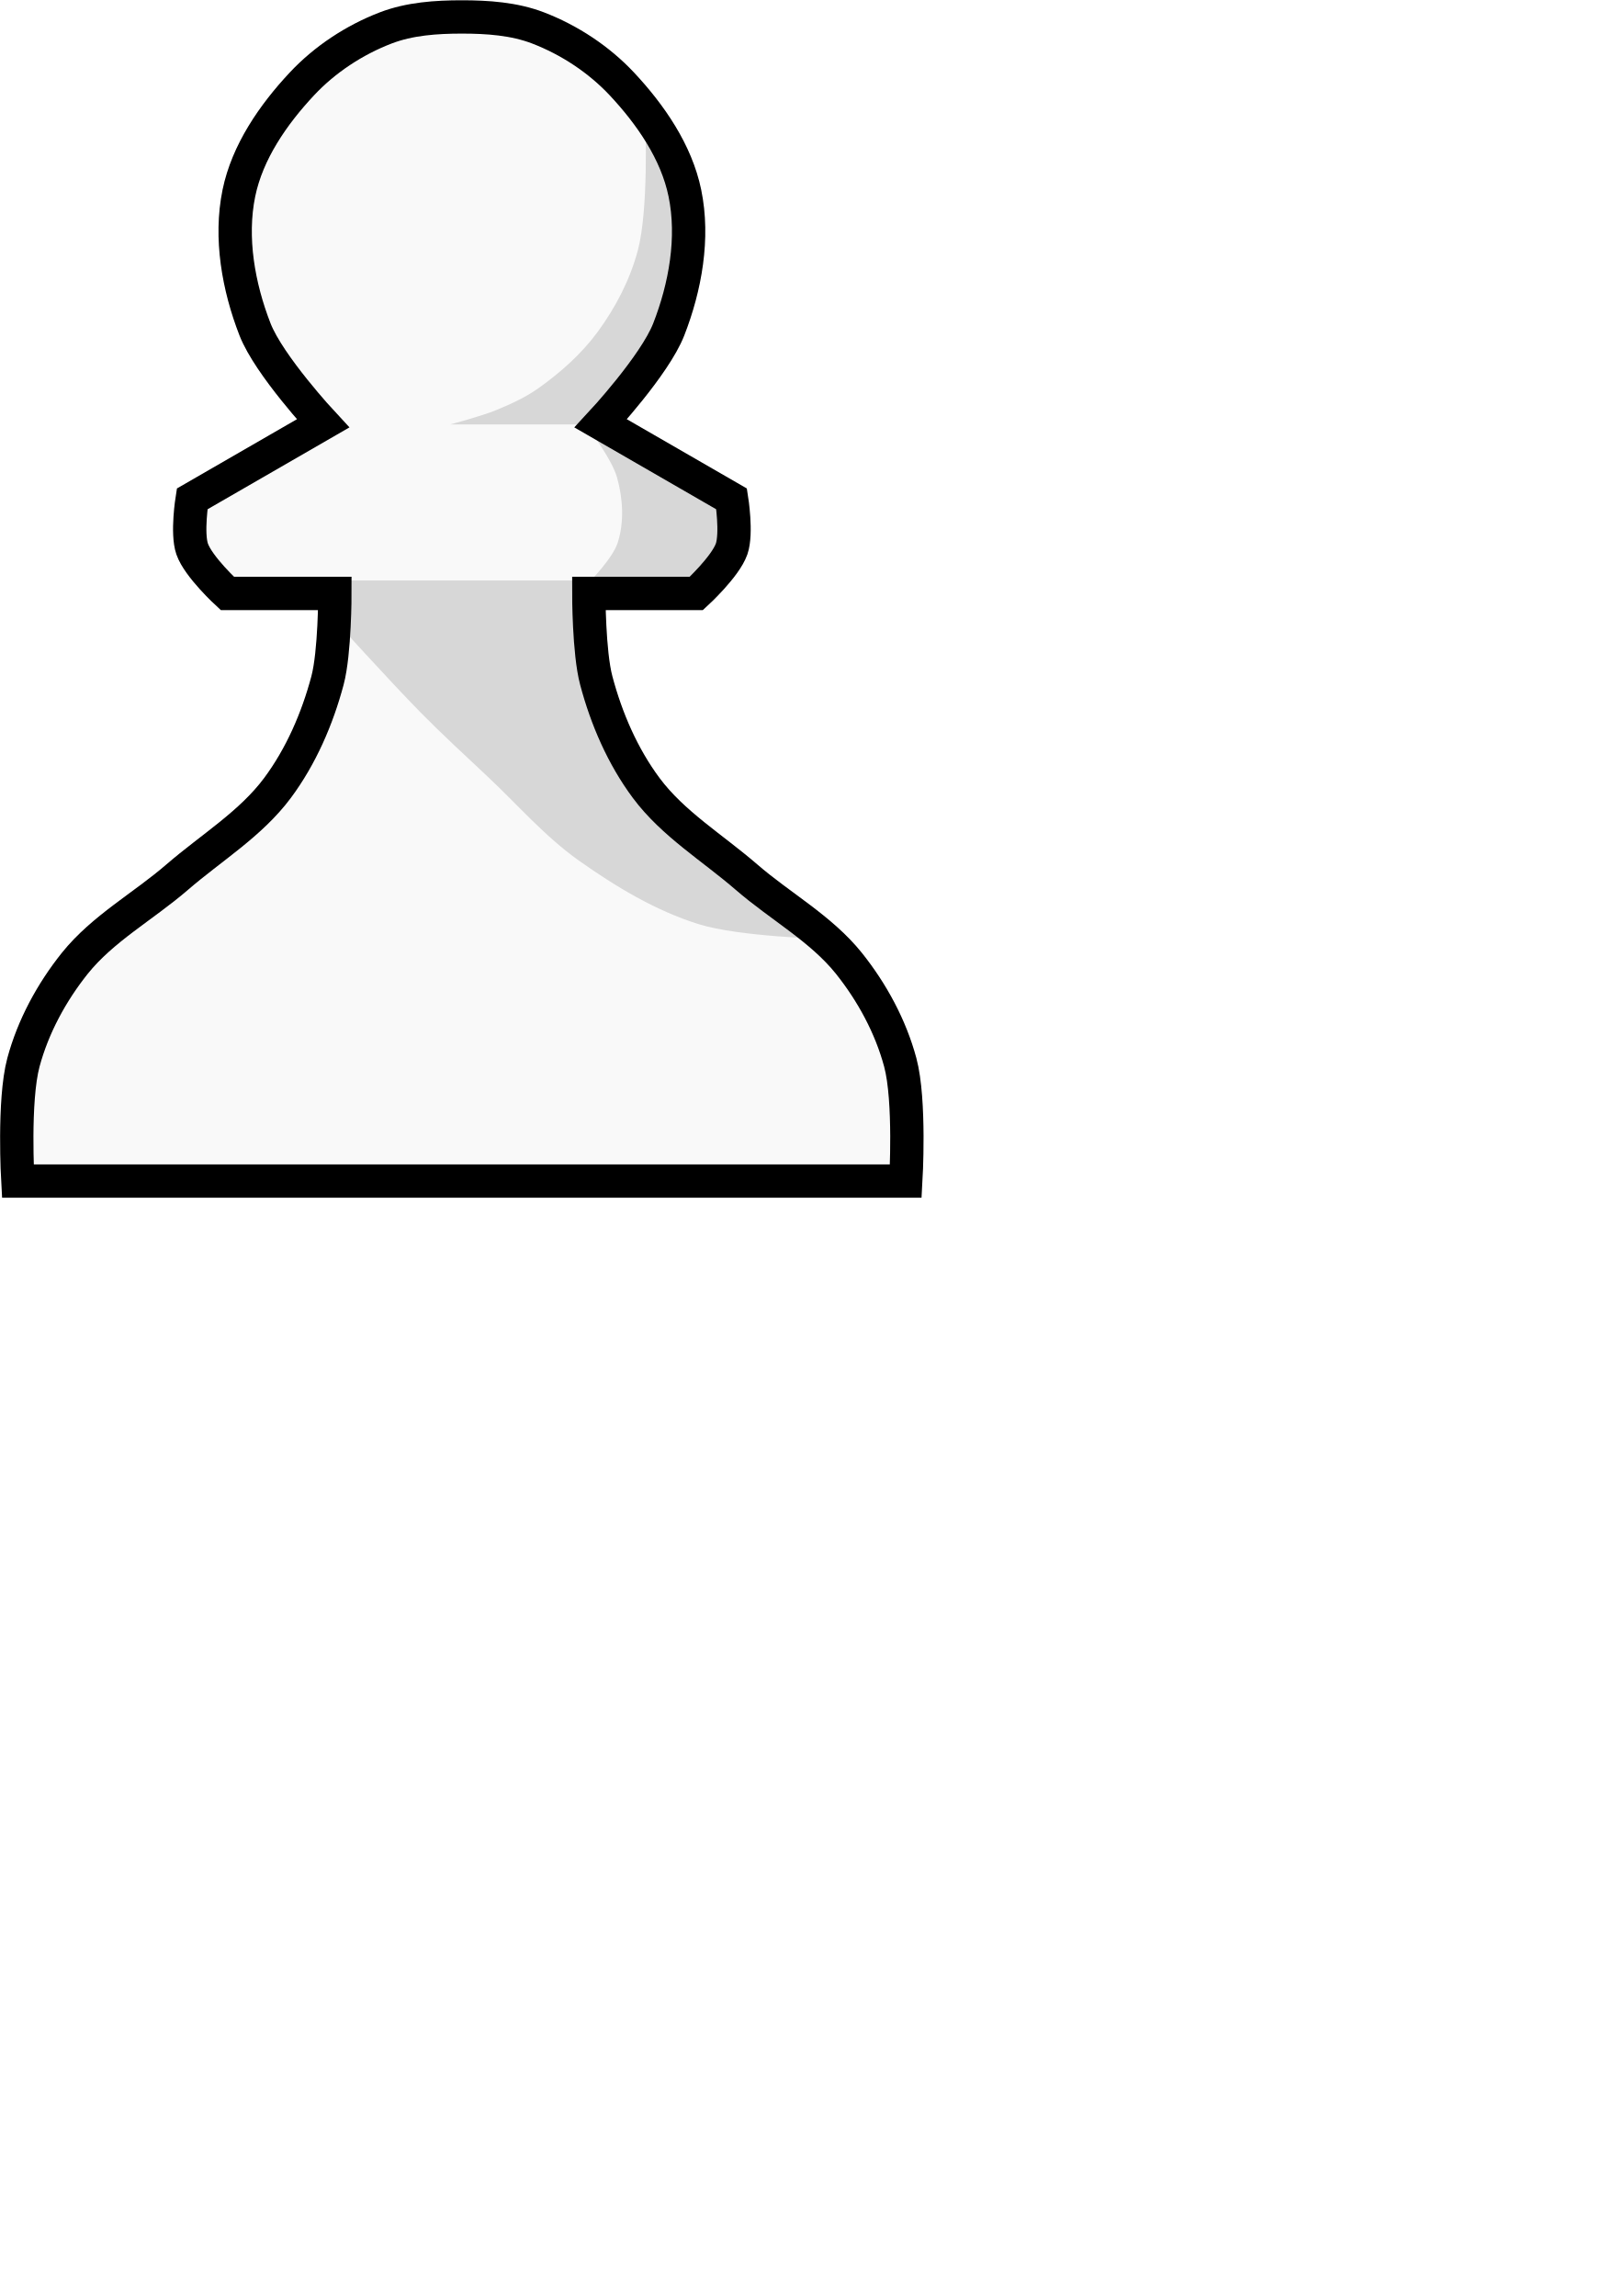
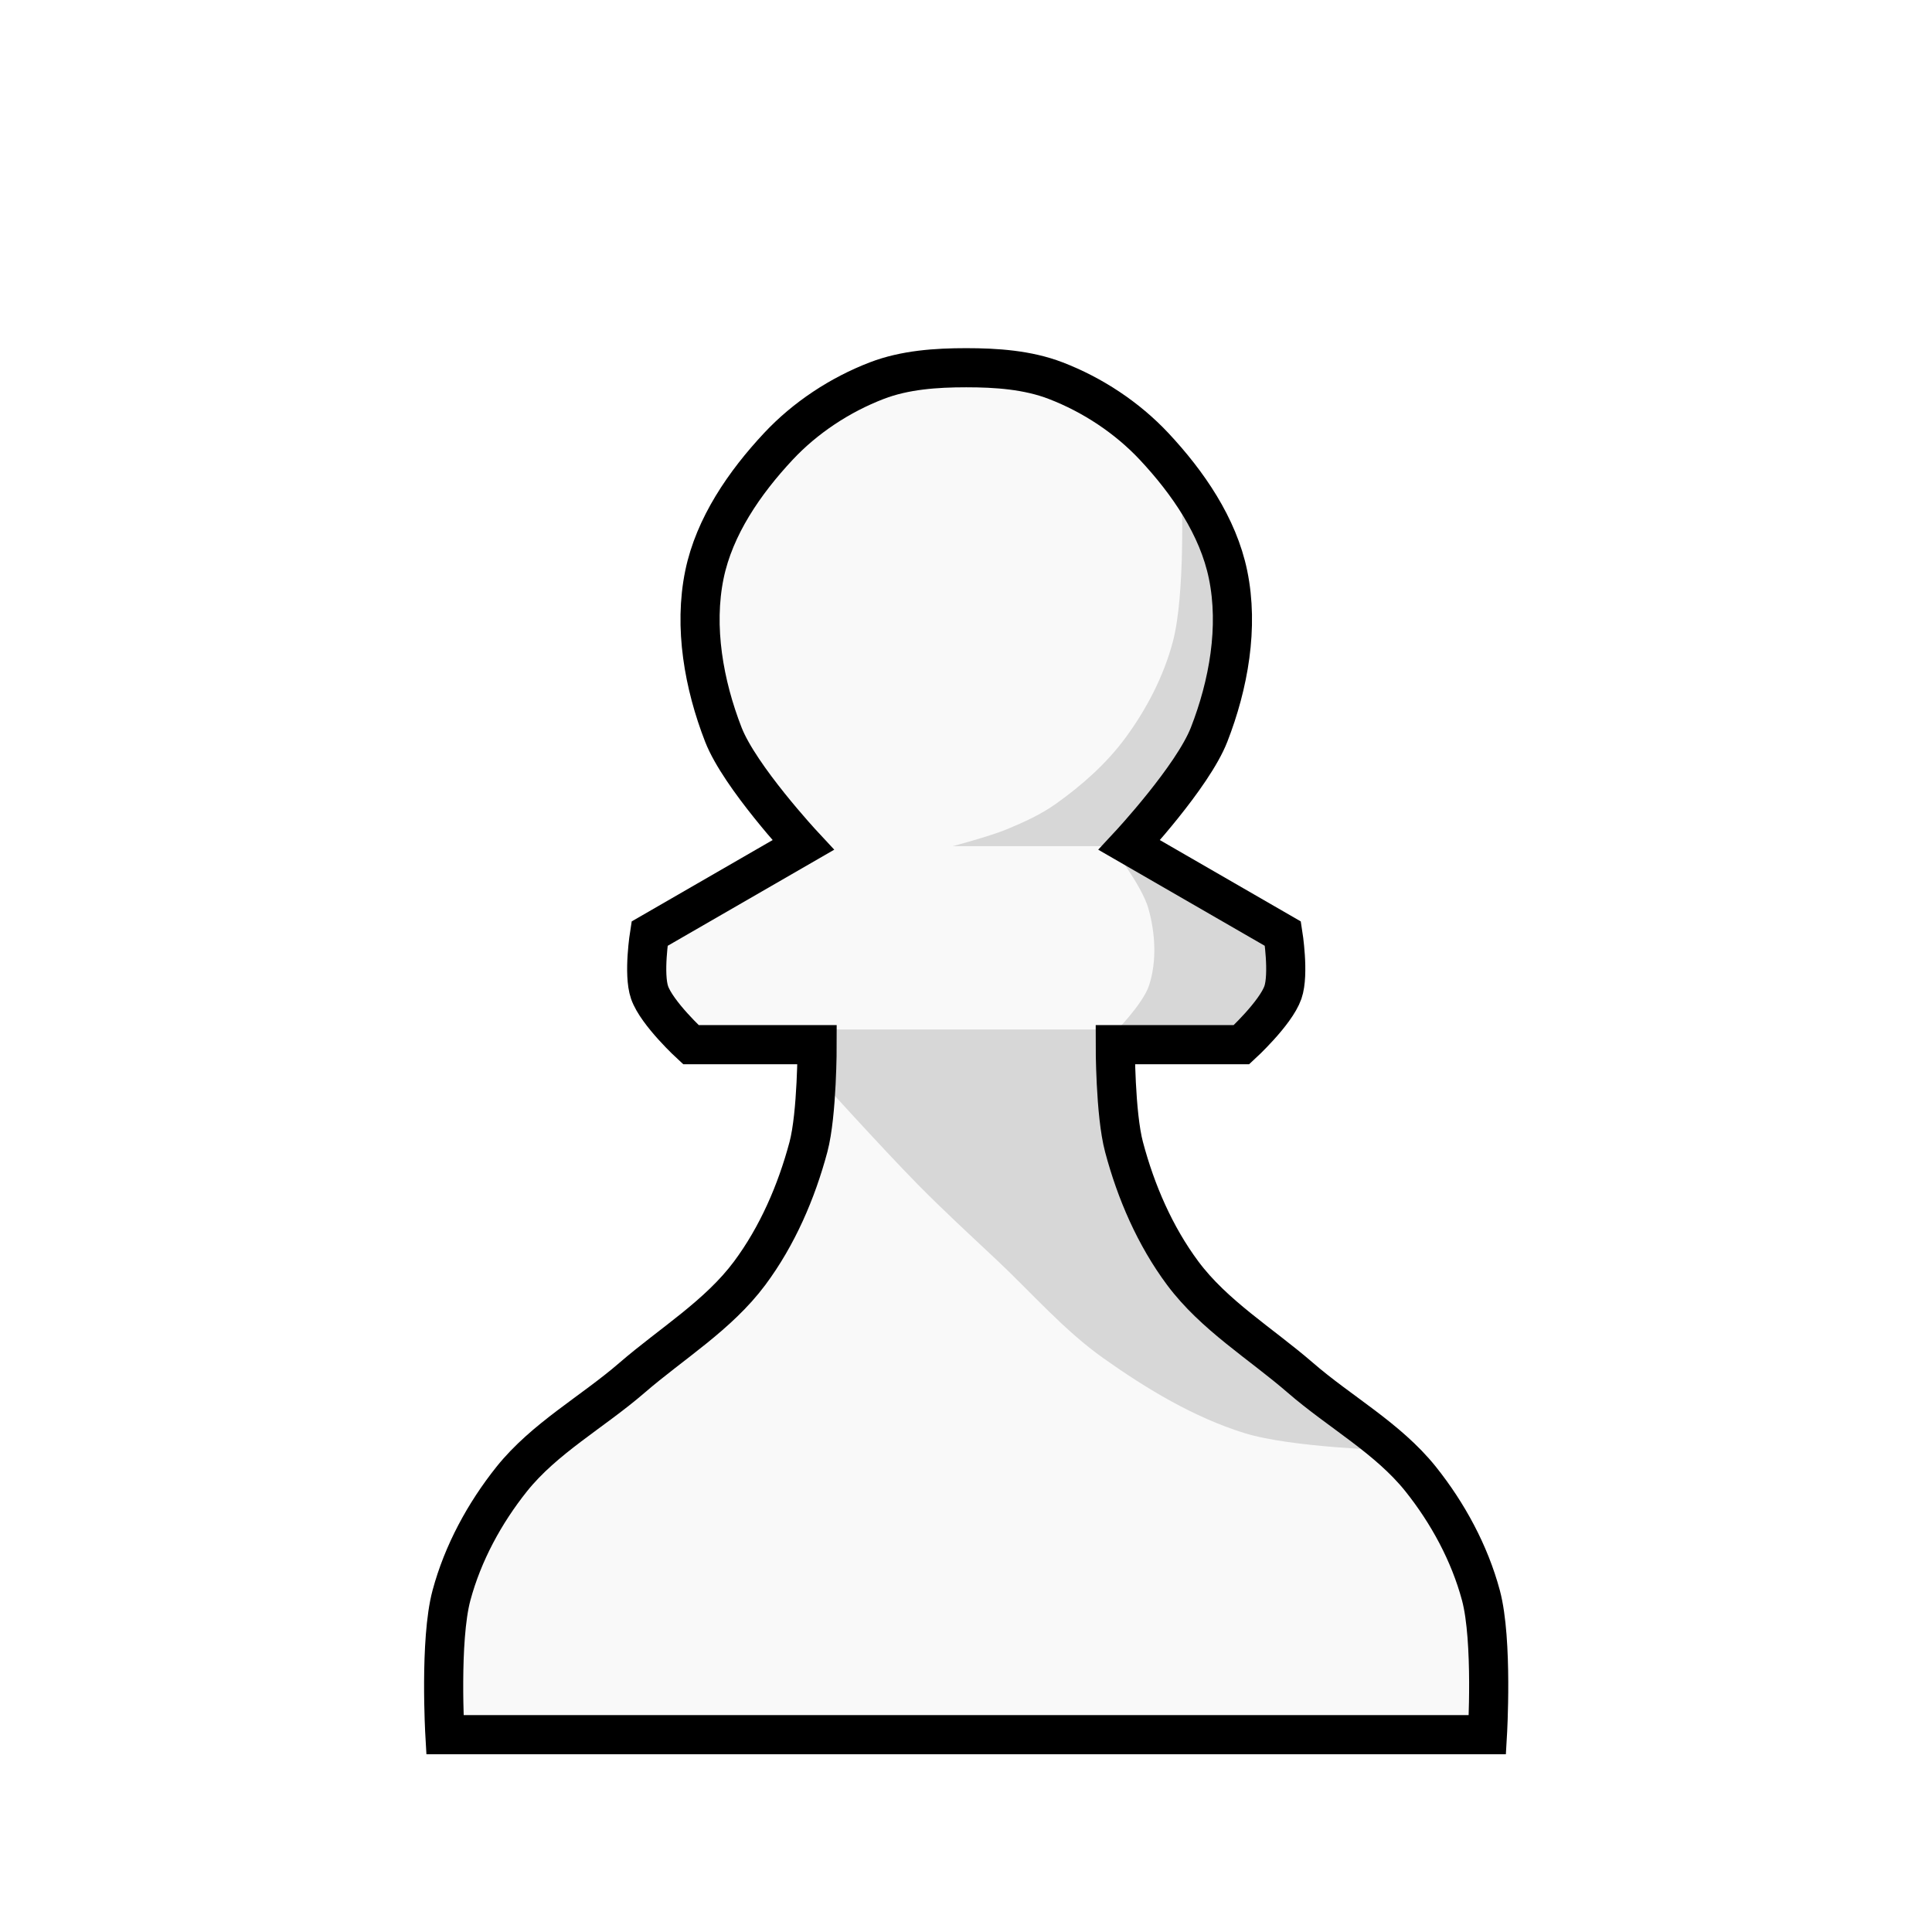
- <svg xmlns="http://www.w3.org/2000/svg" width="210mm" height="297mm" version="1.1" viewBox="0 0 210 297" xmlnsSvg="http://www.w3.org/2000/svg">
-   <g transform="matrix(8.6221 0 0 8.6221 -125.69 -2084.4)">
+ <svg xmlns="http://www.w3.org/2000/svg" width="45" height="45" version="1.1" xml:space="preserve">
+   <g transform="matrix(1.823 0 0 1.823 -16.7 -432.61)">
    <path d="m28.165 259.47s0.071-1.206-0.083-1.78c-0.145-0.539-0.422-1.05-0.77-1.486-0.419-0.523-1.032-0.856-1.538-1.295-0.506-0.438-1.102-0.798-1.502-1.335-0.354-0.476-0.598-1.04-0.75-1.613-0.113-0.423-0.112-1.307-0.112-1.307h1.613s0.435-0.399 0.529-0.667c0.082-0.236 0-0.751 0-0.751l-1.963-1.133s0.809-0.87 1.02-1.41c0.249-0.639 0.381-1.373 0.242-2.045-0.127-0.617-0.514-1.177-0.944-1.637-0.345-0.368-0.787-0.66-1.258-0.841-0.359-0.138-0.758-0.165-1.143-0.165s-0.784 0.027-1.143 0.165c-0.471 0.181-0.914 0.473-1.258 0.841-0.43 0.46-0.817 1.02-0.944 1.637-0.138 0.672-0.007 1.405 0.242 2.045 0.211 0.54 1.02 1.41 1.02 1.41l-1.963 1.133s-0.082 0.514 0 0.751c0.093 0.268 0.528 0.667 0.528 0.667h1.613s0.001 0.885-0.111 1.307c-0.153 0.573-0.397 1.137-0.751 1.613-0.4 0.537-0.995 0.897-1.502 1.335-0.507 0.439-1.119 0.772-1.538 1.295-0.348 0.436-0.625 0.947-0.77 1.486-0.154 0.574-0.084 1.78-0.084 1.78z" fill="#f9f9f9" stroke="#000" stroke-width="2e-8" />
    <path d="m28.165 259.47s0.071-1.206-0.083-1.78c-0.145-0.539-0.422-1.05-0.77-1.486-0.419-0.523-1.032-0.856-1.538-1.295-0.506-0.438-1.102-0.798-1.502-1.335-0.354-0.476-0.598-1.04-0.75-1.613-0.113-0.423-0.112-1.307-0.112-1.307h1.613s0.435-0.399 0.529-0.667c0.082-0.236 0-0.751 0-0.751l-1.963-1.133s0.809-0.87 1.02-1.41c0.249-0.639 0.381-1.373 0.242-2.045-0.127-0.617-0.514-1.177-0.944-1.637-0.345-0.368-0.787-0.66-1.258-0.841-0.359-0.138-0.758-0.165-1.143-0.165s-0.784 0.027-1.143 0.165c-0.471 0.181-0.914 0.473-1.258 0.841-0.43 0.46-0.817 1.02-0.944 1.637-0.138 0.672-0.007 1.405 0.242 2.045 0.211 0.54 1.02 1.41 1.02 1.41l-1.963 1.133s-0.082 0.514 0 0.751c0.093 0.268 0.528 0.667 0.528 0.667h1.613s0.001 0.885-0.111 1.307c-0.153 0.573-0.397 1.137-0.751 1.613-0.4 0.537-0.995 0.897-1.502 1.335-0.507 0.439-1.119 0.772-1.538 1.295-0.348 0.436-0.625 0.947-0.77 1.486-0.154 0.574-0.084 1.78-0.084 1.78z" fill="none" stroke-width="0" />
    <g fill-opacity=".14" stroke-width="0">
      <path d="m19.583 251.04s0.854 0.943 1.3 1.396c0.325 0.33 0.666 0.644 1.004 0.961 0.454 0.426 0.866 0.905 1.374 1.265 0.554 0.392 1.15 0.752 1.797 0.954 0.608 0.189 1.897 0.221 1.897 0.221l-1.228-0.861-1.273-1.114-0.869-1.591-0.343-1.811h-3.782z" />
      <path d="m23.402 250.5s0.365-0.368 0.441-0.606c0.1-0.31 0.079-0.664-0.009-0.978-0.082-0.294-0.467-0.787-0.467-0.787l1.523 0.658 0.623 0.588-0.052 0.537-0.234 0.606-0.779 0.156z" />
      <path d="m24.259 243.61s0.049 1.283-0.113 1.895c-0.117 0.441-0.335 0.861-0.606 1.229-0.241 0.327-0.552 0.603-0.883 0.839-0.193 0.138-0.412 0.238-0.632 0.329-0.223 0.092-0.692 0.216-0.692 0.216h2.233l0.969-1.263 0.389-1.324-0.087-1.09z" />
    </g>
    <path d="m28.165 259.47s0.071-1.206-0.083-1.78c-0.145-0.539-0.422-1.05-0.77-1.486-0.419-0.523-1.032-0.856-1.538-1.295-0.506-0.438-1.102-0.798-1.502-1.335-0.354-0.476-0.598-1.04-0.75-1.613-0.113-0.423-0.112-1.307-0.112-1.307h1.613s0.435-0.399 0.529-0.667c0.082-0.236 0-0.751 0-0.751l-1.963-1.133s0.809-0.87 1.02-1.41c0.249-0.639 0.381-1.373 0.242-2.045-0.127-0.617-0.514-1.177-0.944-1.637-0.345-0.368-0.787-0.66-1.258-0.841-0.359-0.138-0.758-0.165-1.143-0.165s-0.784 0.027-1.143 0.165c-0.471 0.181-0.914 0.473-1.258 0.841-0.43 0.46-0.817 1.02-0.944 1.637-0.138 0.672-0.007 1.405 0.242 2.045 0.211 0.54 1.02 1.41 1.02 1.41l-1.963 1.133s-0.082 0.514 0 0.751c0.093 0.268 0.528 0.667 0.528 0.667h1.613s0.001 0.885-0.111 1.307c-0.153 0.573-0.397 1.137-0.751 1.613-0.4 0.537-0.995 0.897-1.502 1.335-0.507 0.439-1.119 0.772-1.538 1.295-0.348 0.436-0.625 0.947-0.77 1.486-0.154 0.574-0.084 1.78-0.084 1.78z" fill-opacity="0" stroke="#000" stroke-width=".5" />
  </g>
</svg>
